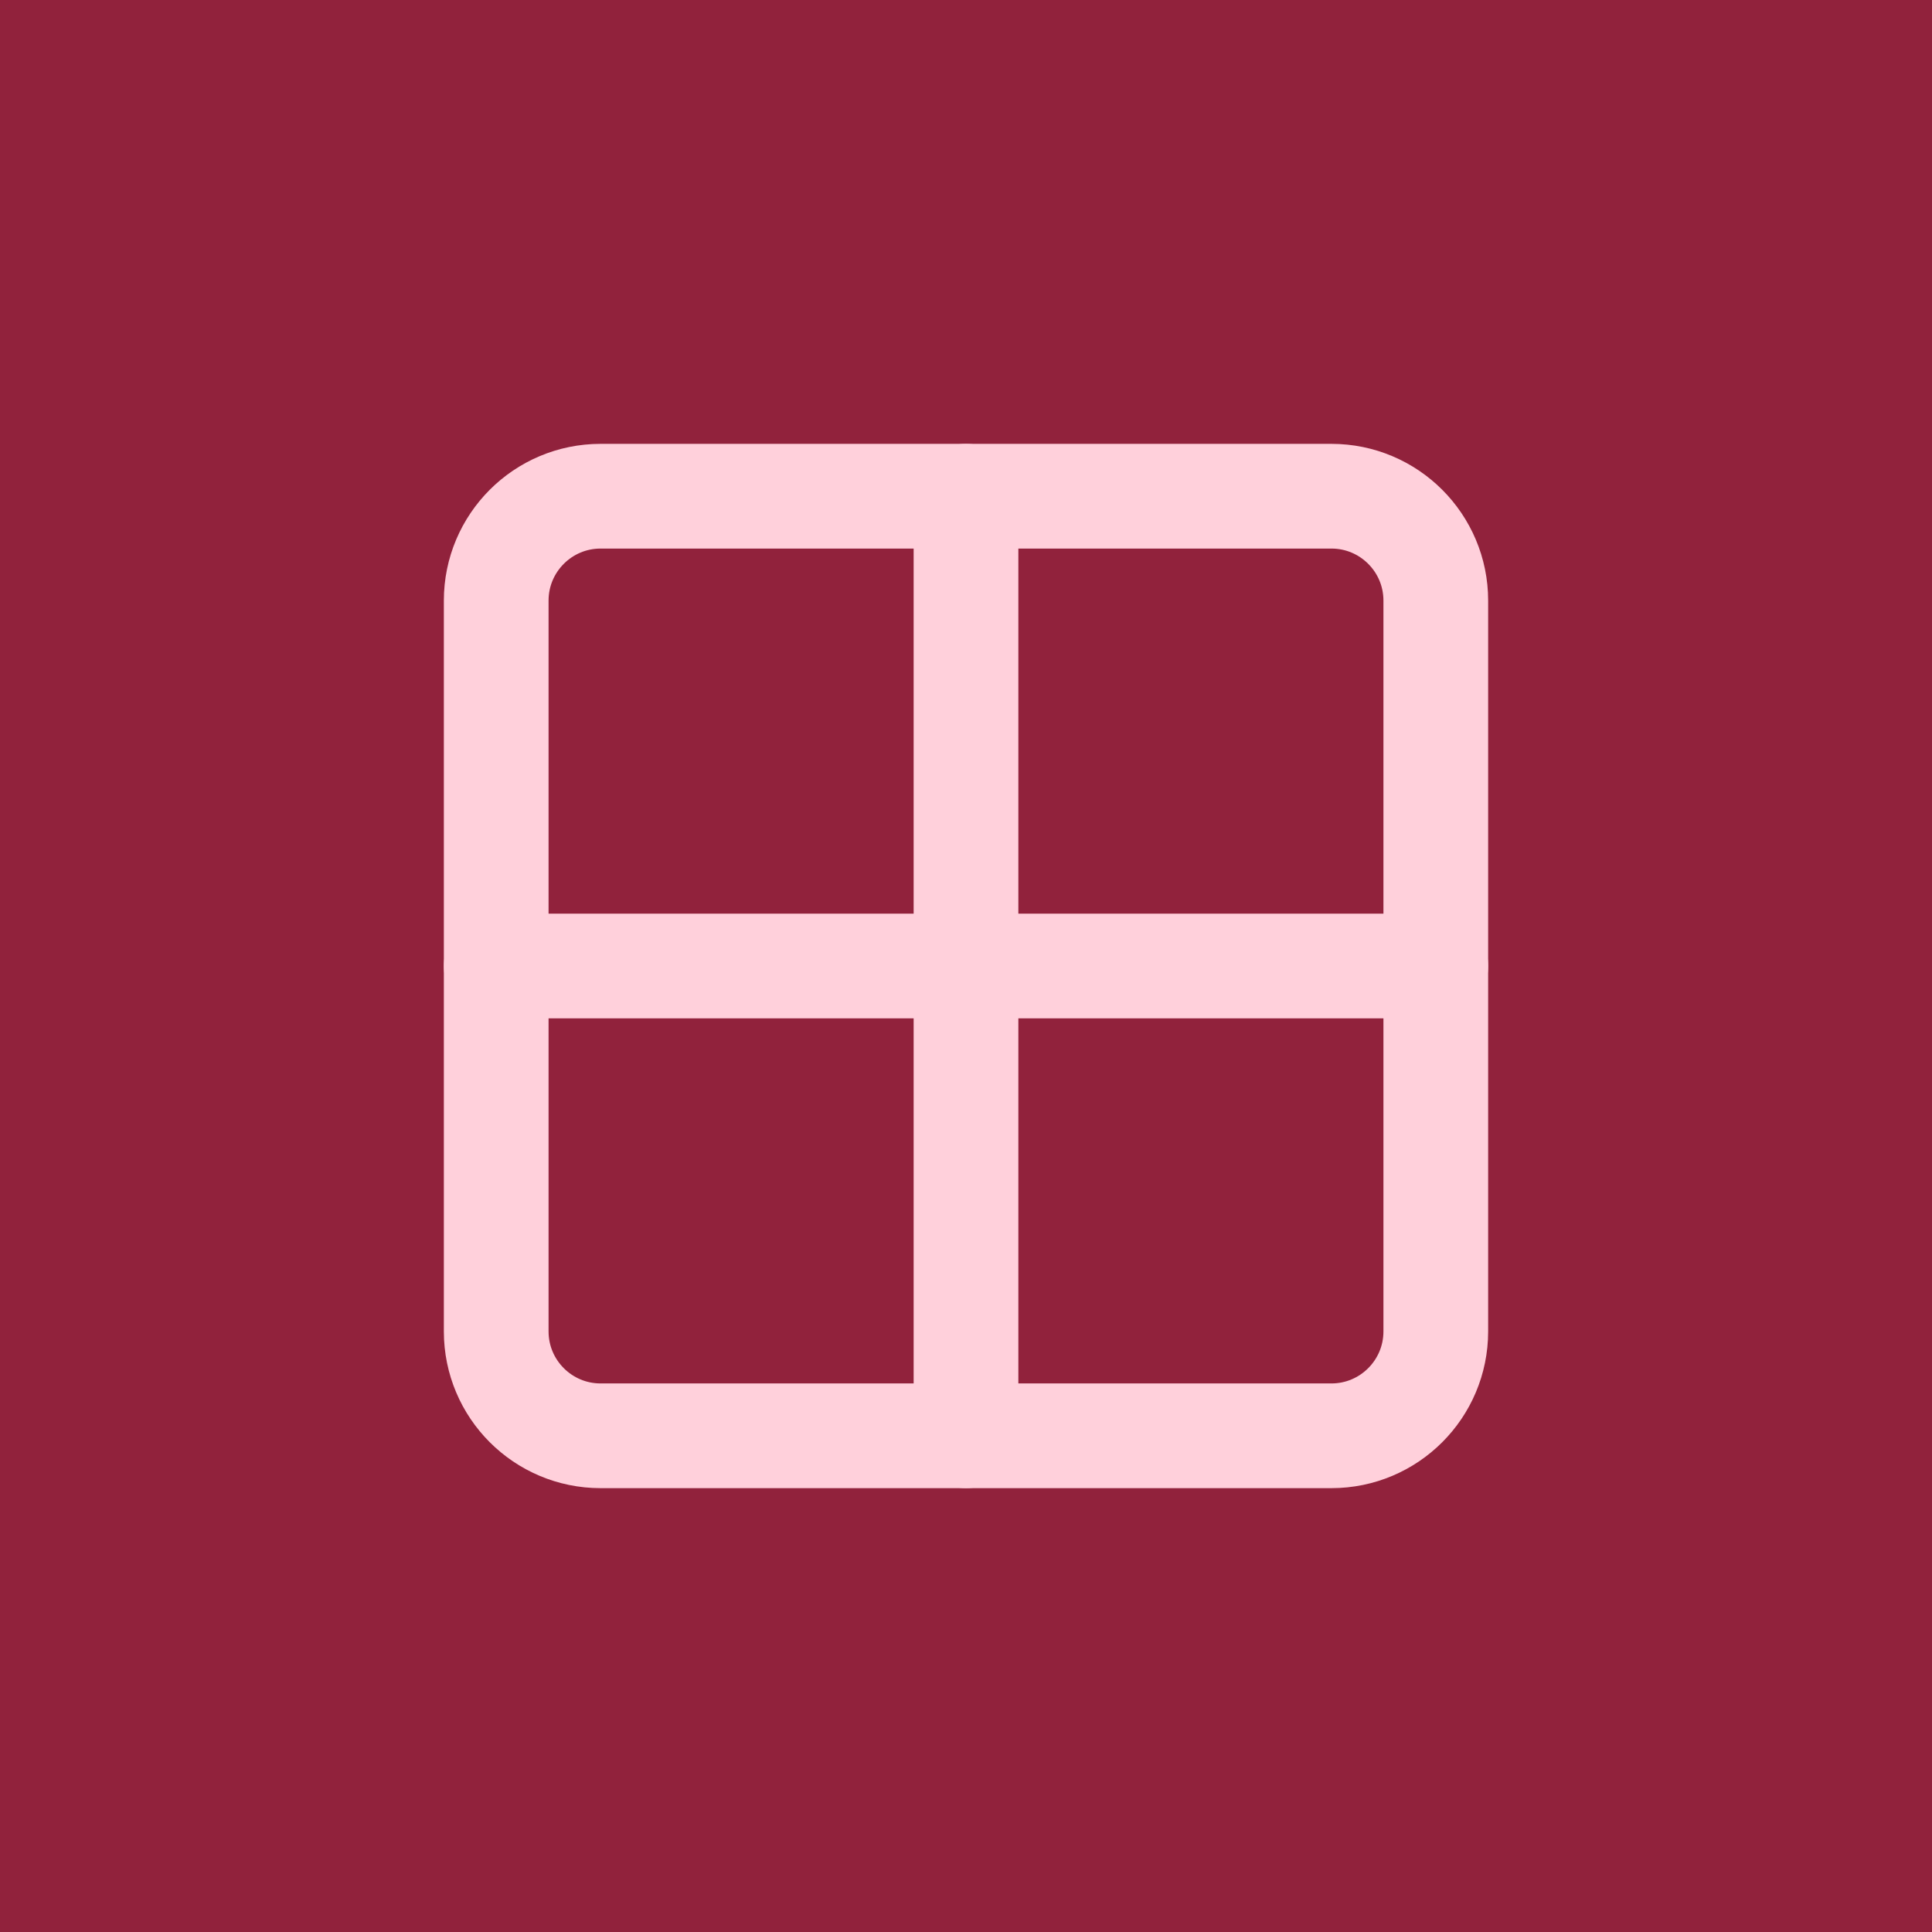
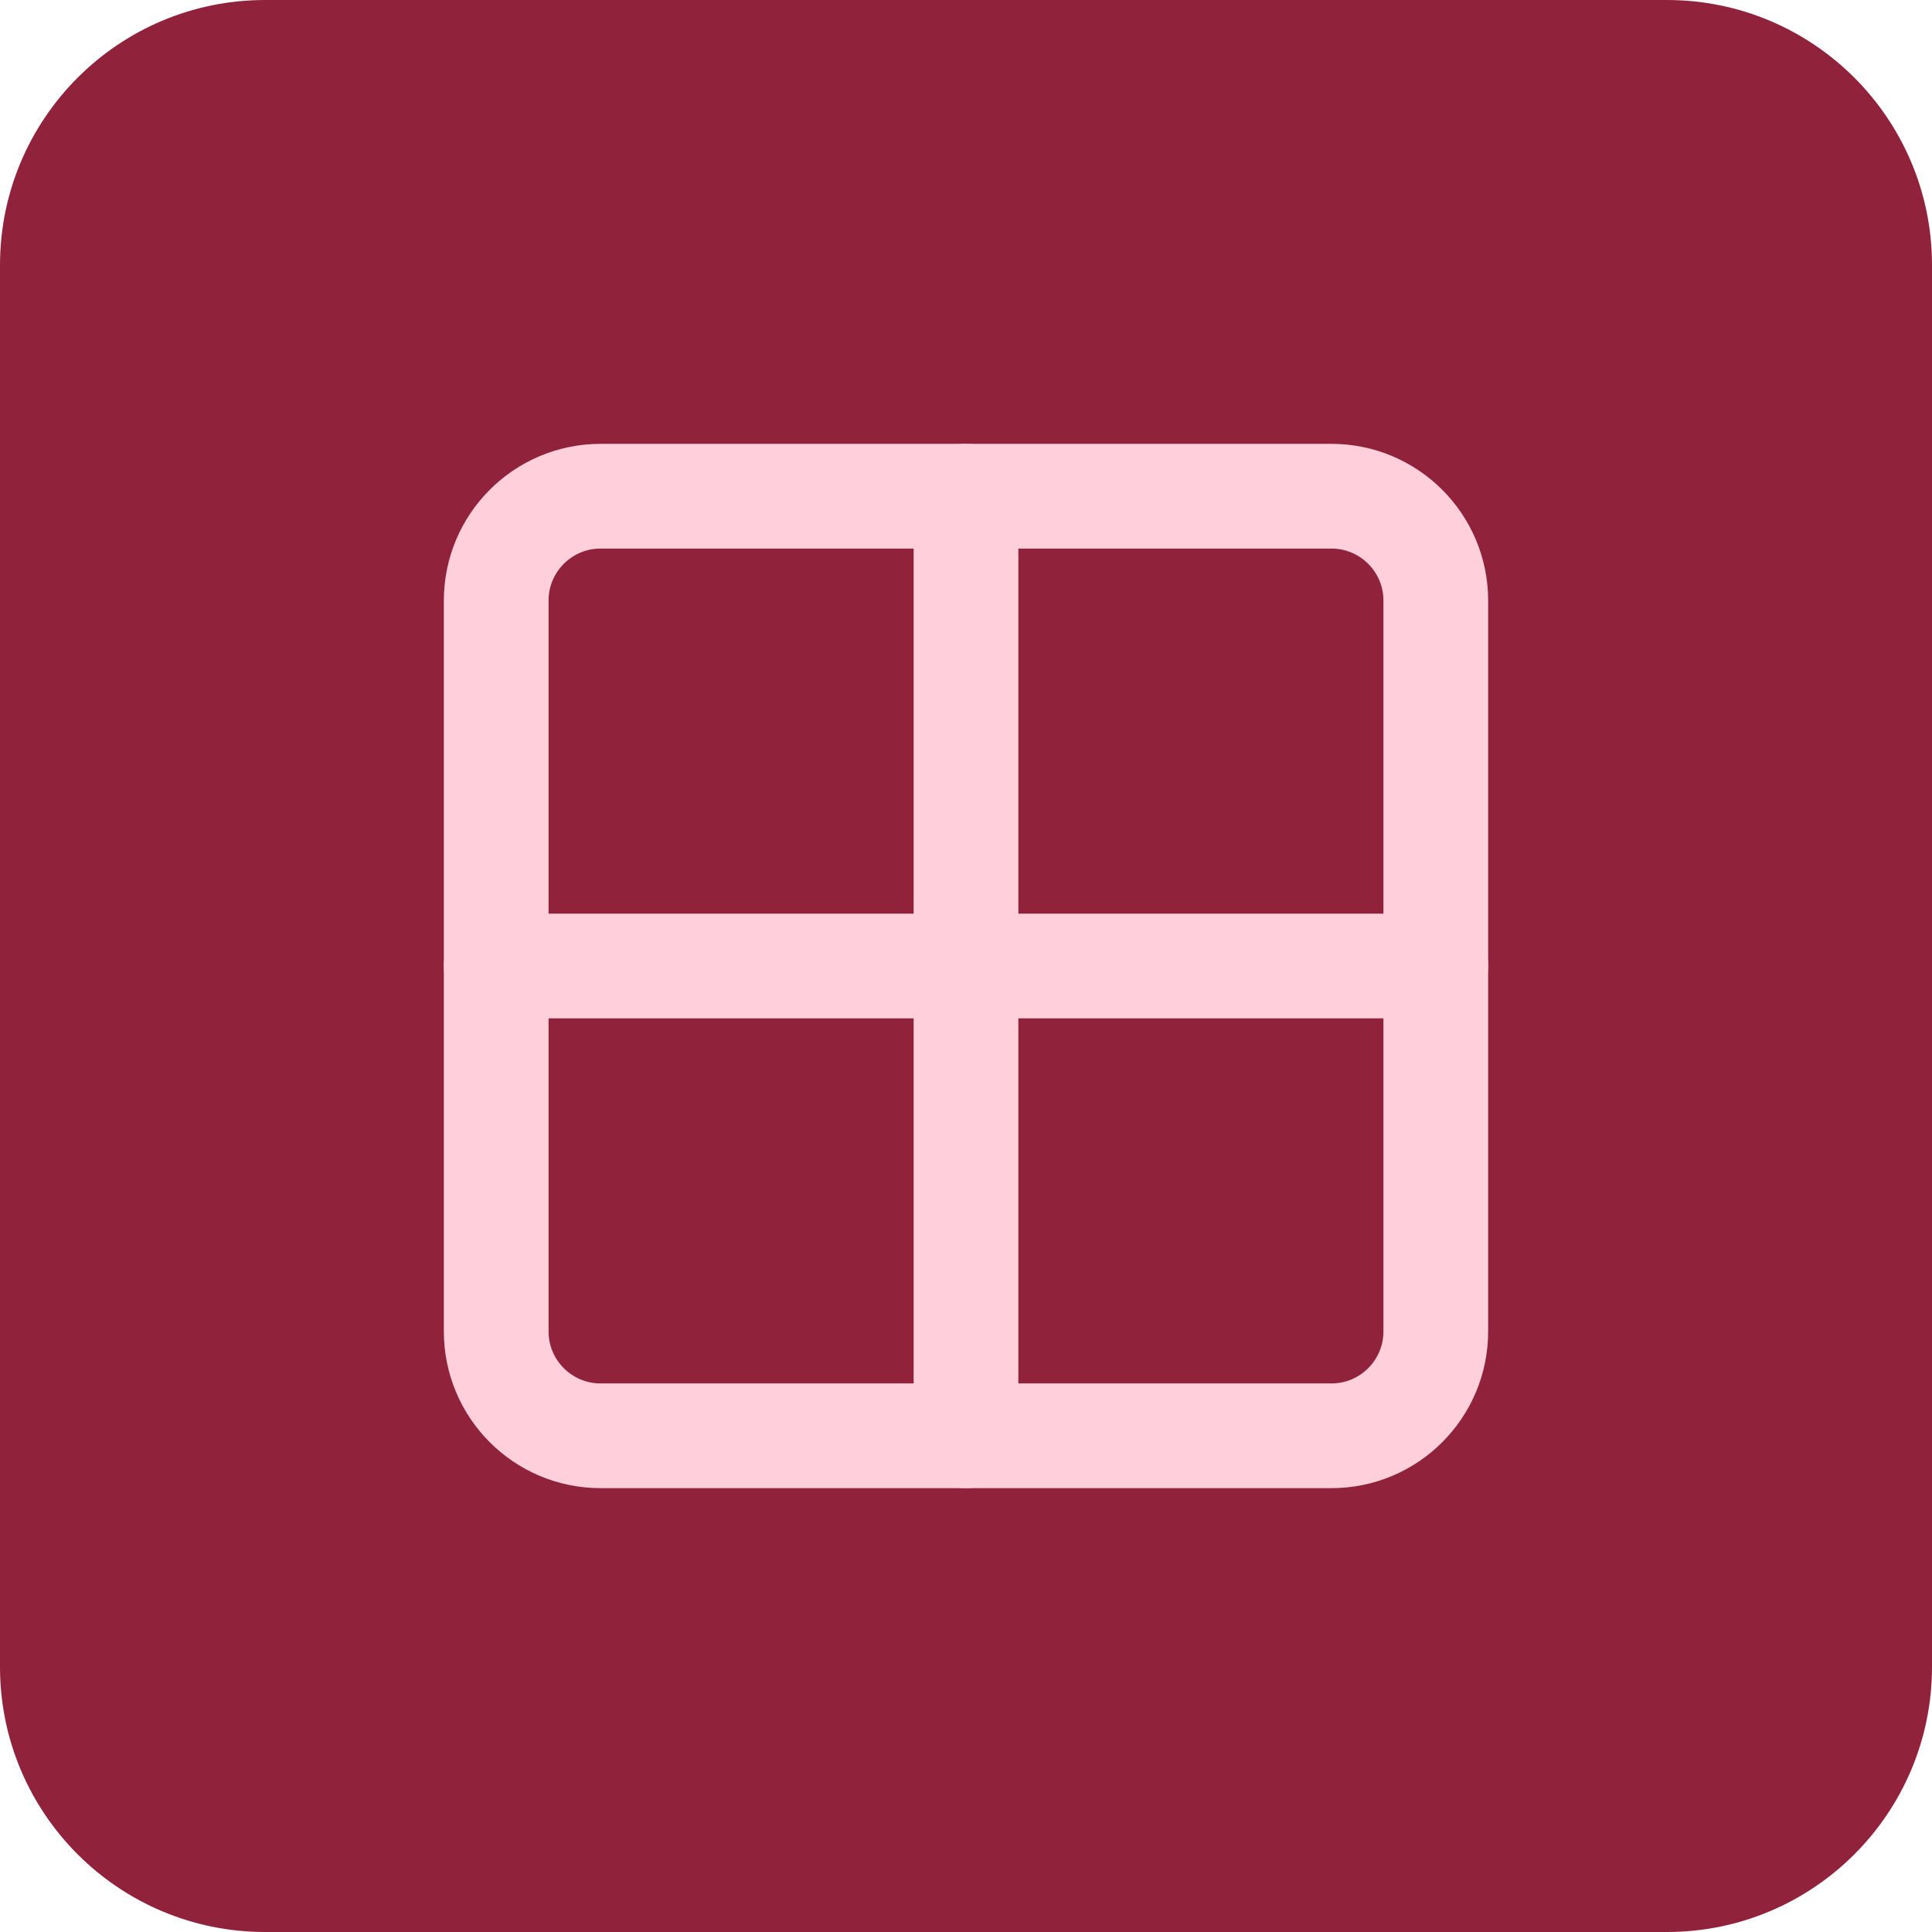
- <svg xmlns="http://www.w3.org/2000/svg" width="512" height="512" viewBox="0 0 512 512" fill="none">
-   <rect width="512" height="512" fill="#91223C" />
-   <path d="M256 131.5V380.5" stroke="#FFD0DB" stroke-width="27.75" stroke-linecap="round" stroke-linejoin="round" />
-   <path d="M131.5 256H380.5" stroke="#FFD0DB" stroke-width="27.75" stroke-linecap="round" stroke-linejoin="round" />
-   <path d="M352.833 131.5H159.167C143.887 131.5 131.5 143.887 131.5 159.167V352.833C131.5 368.113 143.887 380.5 159.167 380.5H352.833C368.113 380.5 380.5 368.113 380.5 352.833V159.167C380.5 143.887 368.113 131.5 352.833 131.5Z" stroke="#FFD0DB" stroke-width="27.75" stroke-linecap="round" stroke-linejoin="round" />
+ <svg xmlns="http://www.w3.org/2000/svg" width="512" height="512" viewBox="0 0 512 512" fill="none" version="1.1" id="svg3">
+   <defs id="defs3" />
+   <rect width="512" height="512" fill="#91223c" id="rect1" ry="70.262" x="0" y="0" />
+   <path d="M256 131.5V380.5" stroke="#FFD0DB" stroke-width="27.75" stroke-linecap="round" stroke-linejoin="round" id="path1" />
+   <path d="M131.5 256H380.5" stroke="#FFD0DB" stroke-width="27.75" stroke-linecap="round" stroke-linejoin="round" id="path2" />
+   <path d="M352.833 131.5H159.167C143.887 131.5 131.5 143.887 131.5 159.167V352.833C131.5 368.113 143.887 380.5 159.167 380.5H352.833C368.113 380.5 380.5 368.113 380.5 352.833V159.167C380.5 143.887 368.113 131.5 352.833 131.5Z" stroke="#FFD0DB" stroke-width="27.75" stroke-linecap="round" stroke-linejoin="round" id="path3" />
</svg>
